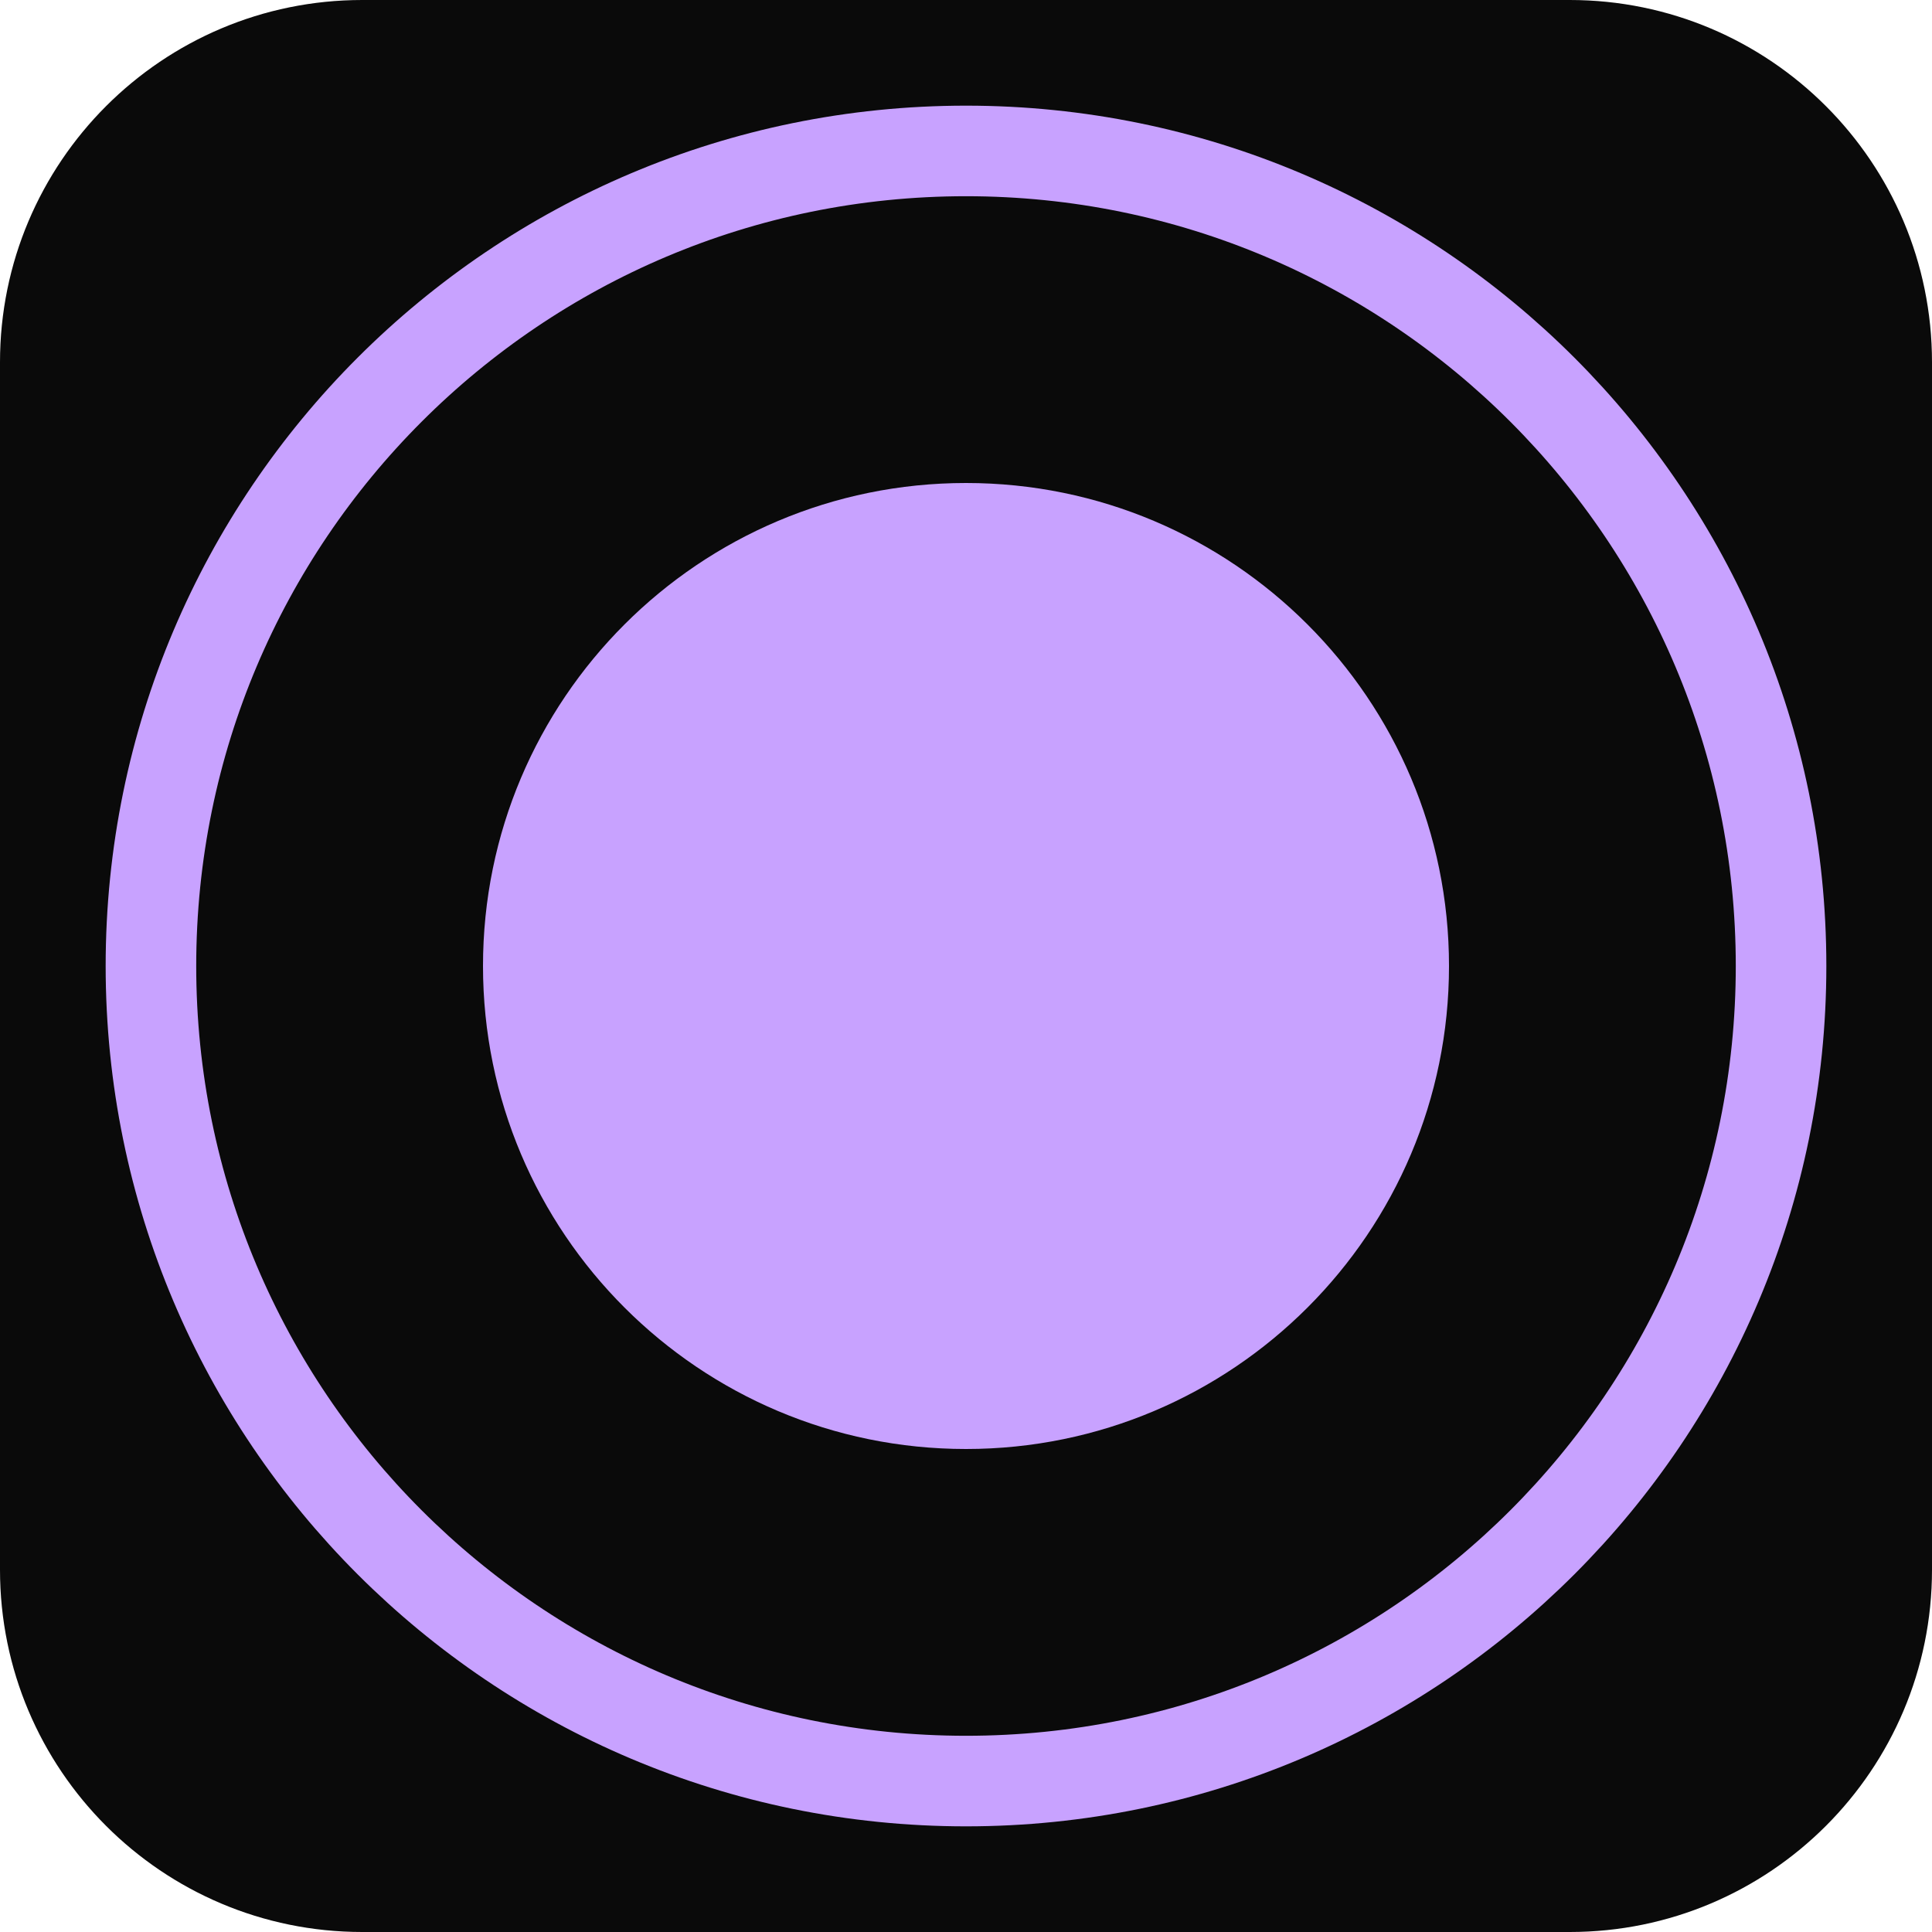
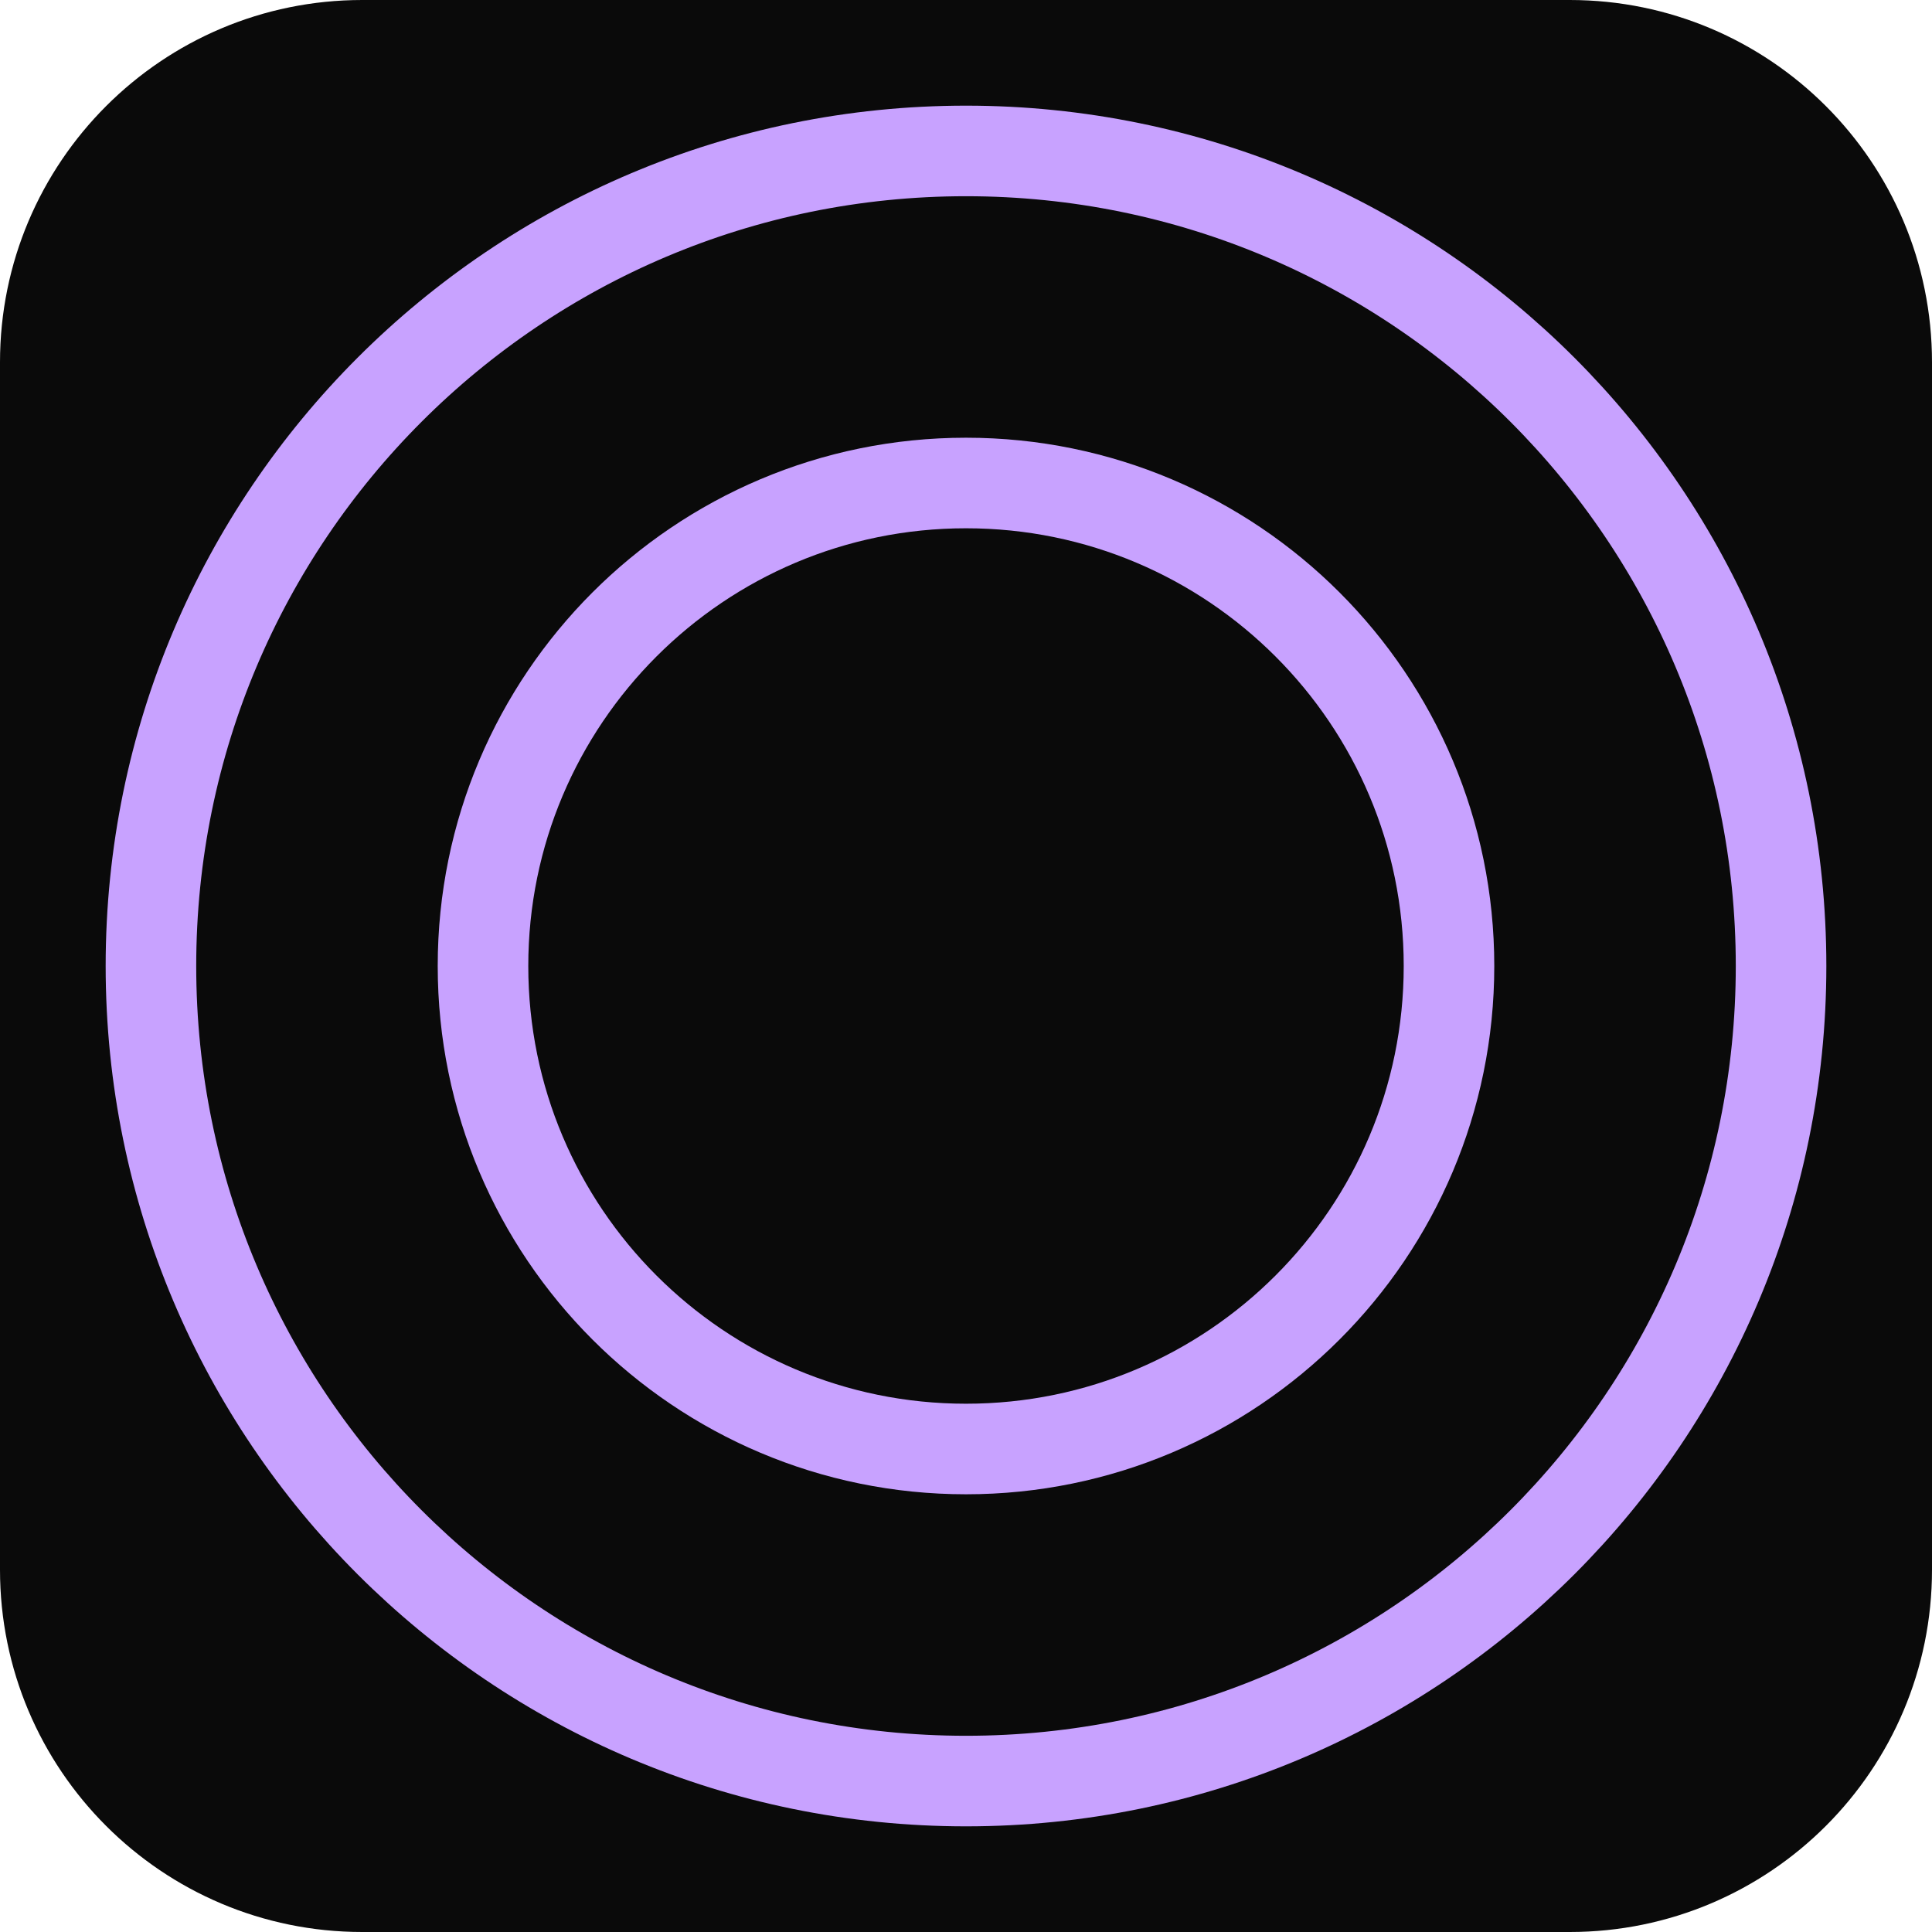
<svg xmlns="http://www.w3.org/2000/svg" viewBox="0 0 32 32">
  <rect width="32" height="32" rx="6" fill="#0a0a0a" />
  <circle cx="16" cy="16" r="13.5" fill="none" stroke="#c8a2ff" stroke-width="1.5" />
-   <circle cx="16" cy="16" r="8" fill="#c8a2ff" />
+   <circle cx="16" cy="16" r="8" fill="none" stroke="#c8a2ff" stroke-width="1.5" />
</svg>
